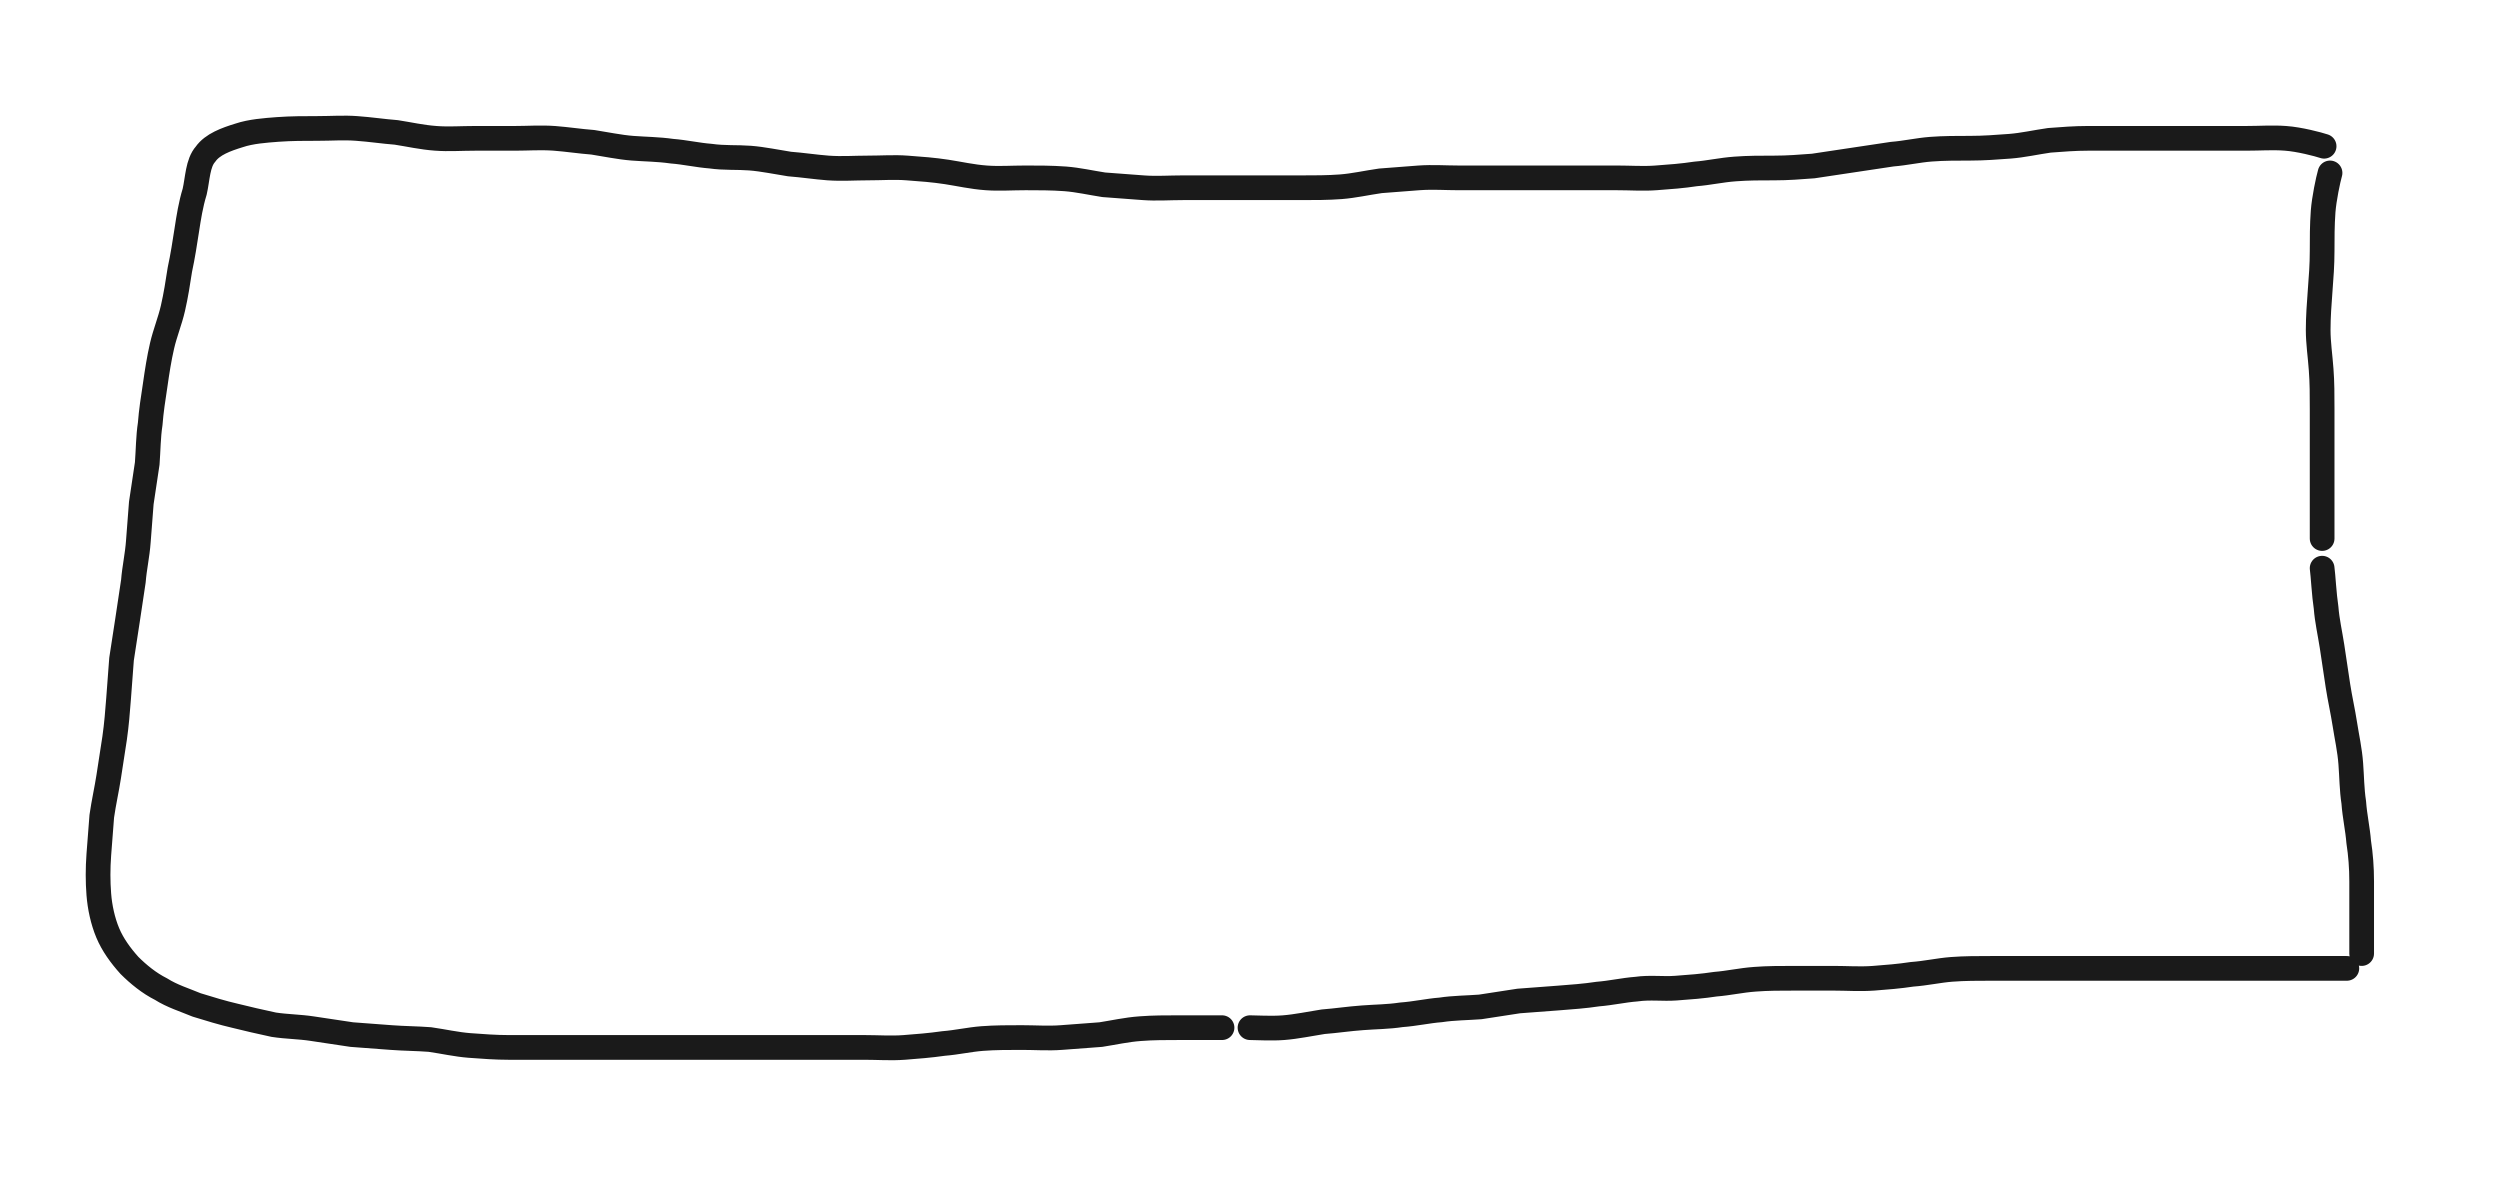
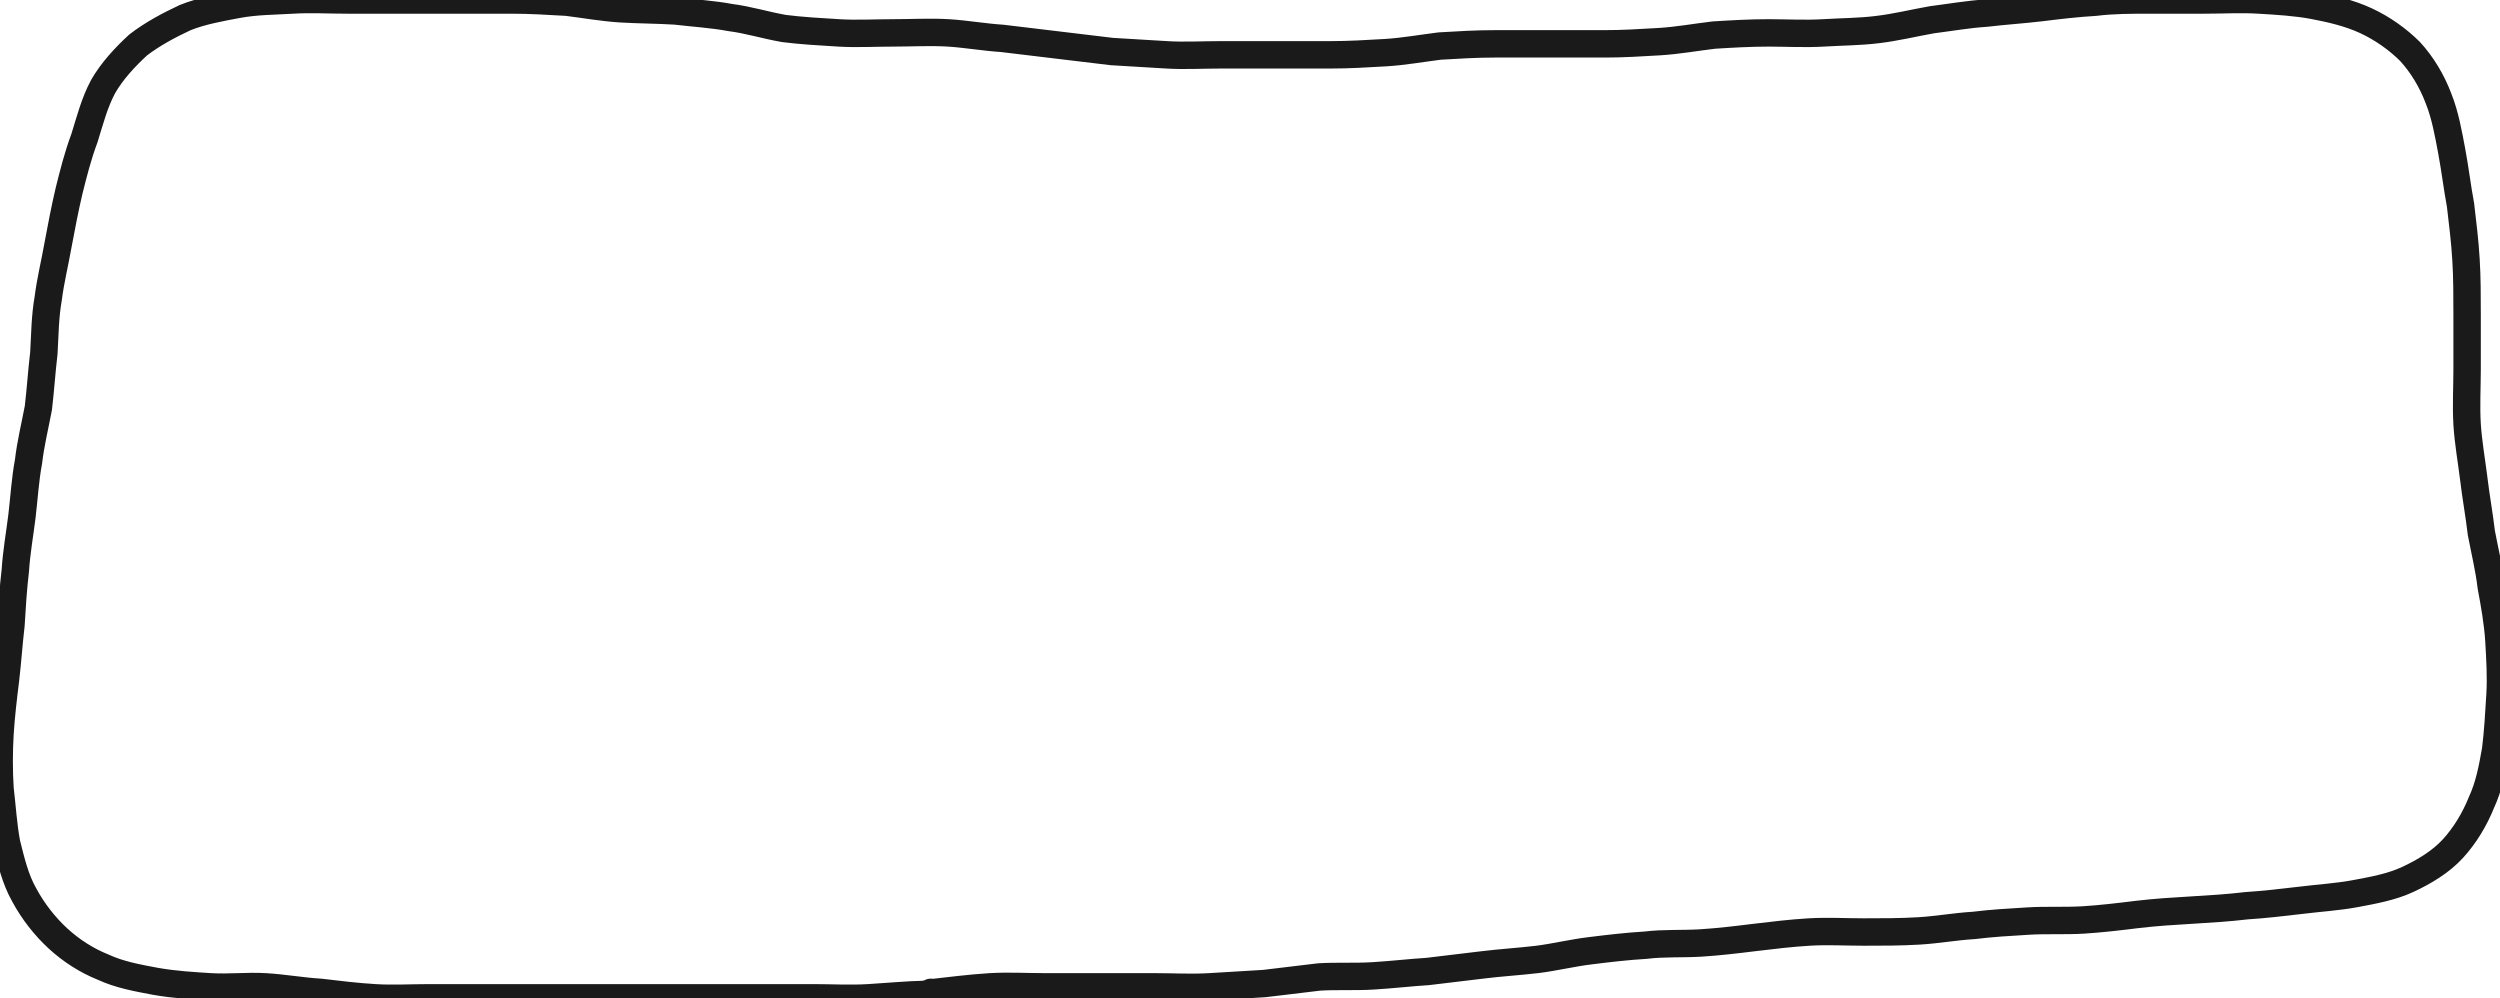
- <svg xmlns="http://www.w3.org/2000/svg" viewBox="0 0 253 120">
-   <path d="M235.2 14.8 C234.6 14.6 232.7 14.1 231.3 14.0 C230.0 13.9 228.7 14.0 227.3 14.0 C226.0 14.0 224.7 14.0 223.3 14.0 C222.0 14.0 220.7 14.0 219.3 14.0 C218.0 14.0 216.7 14.0 215.3 14.0 C214.0 14.0 212.7 14.0 211.3 14.0 C210.0 14.0 208.7 14.1 207.4 14.2 C206.0 14.4 204.7 14.7 203.4 14.8 C202.1 14.9 200.7 15.0 199.4 15.0 C198.1 15.0 196.7 15.0 195.4 15.1 C194.1 15.2 192.8 15.5 191.5 15.6 C190.1 15.8 188.8 16.0 187.5 16.2 C186.2 16.4 184.9 16.6 183.5 16.8 C182.2 16.9 180.9 17.0 179.6 17.0 C178.2 17.0 176.9 17.0 175.6 17.1 C174.2 17.2 172.9 17.5 171.6 17.6 C170.3 17.8 169.0 17.9 167.6 18.0 C166.3 18.1 165.0 18.0 163.6 18.0 C162.3 18.0 161.0 18.0 159.6 18.0 C158.3 18.0 157.0 18.0 155.6 18.0 C154.3 18.0 153.0 18.0 151.6 18.0 C150.3 18.0 149.0 18.0 147.6 18.0 C146.3 18.0 145.0 17.9 143.6 18.0 C142.3 18.1 141.0 18.2 139.7 18.3 C138.3 18.5 137.0 18.8 135.7 18.9 C134.4 19.0 133.0 19.0 131.7 19.0 C130.4 19.0 129.0 19.0 127.7 19.0 C126.4 19.0 125.0 19.0 123.7 19.0 C122.4 19.0 121.0 19.0 119.7 19.0 C118.4 19.0 117.0 19.1 115.7 19.0 C114.4 18.9 113.0 18.8 111.7 18.7 C110.4 18.5 109.1 18.2 107.8 18.1 C106.4 18.0 105.1 18.0 103.8 18.0 C102.4 18.0 101.1 18.1 99.8 18.0 C98.4 17.9 97.1 17.6 95.8 17.4 C94.5 17.2 93.2 17.1 91.8 17.0 C90.5 16.9 89.2 17.0 87.8 17.0 C86.5 17.0 85.2 17.1 83.8 17.0 C82.5 16.9 81.2 16.7 79.9 16.6 C78.6 16.4 77.2 16.1 75.9 16.0 C74.6 15.9 73.3 16.0 71.9 15.8 C70.6 15.7 69.3 15.4 68.0 15.3 C66.6 15.1 65.3 15.1 64.0 15.0 C62.7 14.9 61.3 14.6 60.0 14.4 C58.7 14.3 57.4 14.1 56.1 14.0 C54.7 13.9 53.4 14.0 52.1 14.0 C50.7 14.0 49.4 14.0 48.1 14.0 C46.7 14.0 45.4 14.1 44.1 14.0 C42.7 13.9 41.4 13.6 40.1 13.4 C38.8 13.3 37.5 13.1 36.1 13.0 C34.8 12.9 33.5 13.0 32.1 13.0 C30.8 13.0 29.5 13.0 28.1 13.1 C26.8 13.2 25.4 13.3 24.2 13.7 C22.9 14.1 21.5 14.6 20.8 15.6 C20.0 16.5 20.0 18.1 19.7 19.4 C19.3 20.7 19.1 22.0 18.9 23.3 C18.7 24.6 18.5 25.9 18.2 27.3 C18.0 28.6 17.8 29.9 17.5 31.2 C17.2 32.5 16.7 33.7 16.4 35.0 C16.1 36.3 15.9 37.6 15.7 39.0 C15.5 40.3 15.3 41.6 15.2 42.9 C15.0 44.2 15.0 45.6 14.9 46.9 C14.7 48.2 14.5 49.5 14.3 50.9 C14.2 52.2 14.1 53.5 14.0 54.8 C13.9 56.2 13.6 57.5 13.5 58.8 C13.3 60.1 13.1 61.4 12.9 62.8 C12.7 64.1 12.5 65.4 12.3 66.7 C12.2 68.0 12.1 69.4 12.0 70.7 C11.9 72.0 11.8 73.3 11.6 74.7 C11.4 76.0 11.2 77.3 11.0 78.6 C10.8 79.9 10.5 81.2 10.3 82.6 C10.2 83.9 10.1 85.2 10.0 86.5 C9.9 87.9 9.9 89.2 10.0 90.5 C10.1 91.8 10.4 93.2 10.9 94.4 C11.4 95.6 12.2 96.7 13.1 97.7 C14.0 98.6 15.1 99.5 16.3 100.1 C17.4 100.8 18.7 101.2 19.9 101.7 C21.2 102.1 22.5 102.5 23.8 102.8 C25.0 103.1 26.3 103.4 27.7 103.7 C29.0 103.9 30.3 103.9 31.6 104.1 C32.9 104.3 34.3 104.5 35.6 104.7 C36.9 104.8 38.2 104.9 39.6 105.0 C40.9 105.1 42.2 105.1 43.5 105.2 C44.9 105.4 46.2 105.7 47.5 105.8 C48.8 105.9 50.2 106.0 51.5 106.0 C52.8 106.0 54.2 106.0 55.5 106.0 C56.8 106.0 58.2 106.0 59.5 106.0 C60.8 106.0 62.2 106.0 63.5 106.0 C64.8 106.0 66.2 106.0 67.5 106.0 C68.8 106.0 70.2 106.0 71.5 106.0 C72.8 106.0 74.2 106.0 75.5 106.0 C76.8 106.0 78.2 106.0 79.5 106.0 C80.8 106.0 82.2 106.0 83.5 106.0 C84.8 106.0 86.2 106.0 87.5 106.0 C88.8 106.0 90.2 106.1 91.5 106.0 C92.8 105.9 94.1 105.8 95.5 105.6 C96.8 105.5 98.1 105.2 99.4 105.1 C100.7 105.0 102.1 105.0 103.4 105.0 C104.7 105.0 106.1 105.1 107.4 105.0 C108.7 104.9 110.1 104.8 111.4 104.7 C112.7 104.5 114.0 104.2 115.4 104.1 C116.7 104.0 118.0 104.0 119.3 104.0 C120.7 104.0 122.7 104.0 123.3 104.0 C124.0 104.0 123.5 104.0 123.5 104.0 M235.8 17.5 C235.6 18.2 235.2 20.1 235.1 21.4 C235.0 22.8 235.0 24.1 235.0 25.4 C235.0 26.8 234.9 28.1 234.8 29.4 C234.7 30.7 234.6 32.1 234.6 33.4 C234.6 34.7 234.8 36.0 234.9 37.4 C235.0 38.7 235.0 40.0 235.0 41.4 C235.0 42.7 235.0 44.0 235.0 45.4 C235.0 46.7 235.0 48.0 235.0 49.4 C235.0 50.7 235.0 52.5 235.0 53.4 C235.0 54.2 235.0 54.3 235.0 54.5 M235.0 57.5 C235.1 58.2 235.2 60.2 235.4 61.5 C235.5 62.8 235.8 64.1 236.0 65.4 C236.2 66.7 236.4 68.1 236.6 69.4 C236.8 70.7 237.1 72.0 237.3 73.3 C237.5 74.6 237.8 75.9 237.9 77.3 C238.0 78.6 238.0 79.9 238.2 81.2 C238.3 82.6 238.6 83.9 238.7 85.2 C238.9 86.5 239.0 87.8 239.0 89.2 C239.0 90.5 239.0 92.0 239.0 93.2 C239.0 94.4 239.0 95.9 239.0 96.5 M237.5 98.0 C236.8 98.0 234.8 98.0 233.5 98.0 C232.2 98.0 230.8 98.0 229.5 98.0 C228.2 98.0 226.8 98.0 225.5 98.0 C224.2 98.0 222.8 98.0 221.5 98.0 C220.2 98.0 218.8 98.0 217.5 98.0 C216.2 98.0 214.8 98.0 213.5 98.0 C212.2 98.0 210.8 98.0 209.5 98.0 C208.2 98.0 206.8 98.0 205.5 98.0 C204.2 98.0 202.8 98.0 201.5 98.0 C200.2 98.0 198.8 98.0 197.5 98.1 C196.2 98.2 194.9 98.5 193.5 98.6 C192.2 98.8 190.9 98.9 189.6 99.0 C188.2 99.1 186.9 99.0 185.6 99.0 C184.2 99.0 182.9 99.0 181.6 99.0 C180.2 99.0 178.9 99.0 177.6 99.1 C176.2 99.2 174.9 99.5 173.6 99.6 C172.3 99.8 171.0 99.9 169.6 100.0 C168.3 100.1 167.0 99.9 165.6 100.1 C164.3 100.2 163.0 100.5 161.7 100.6 C160.4 100.8 159.0 100.9 157.7 101.0 C156.4 101.1 155.1 101.2 153.7 101.3 C152.4 101.5 151.1 101.7 149.8 101.9 C148.5 102.0 147.1 102.0 145.8 102.2 C144.5 102.3 143.2 102.6 141.8 102.7 C140.5 102.9 139.2 102.9 137.9 103.0 C136.5 103.1 135.2 103.3 133.9 103.4 C132.6 103.6 131.2 103.9 129.9 104.0 C128.7 104.1 127.1 104.0 126.5 104.0" fill="none" stroke="#1a1a1a" stroke-width="2.5" vector-effect="non-scaling-stroke" stroke-linecap="round" stroke-linejoin="round" />
+ <svg xmlns="http://www.w3.org/2000/svg" viewBox="0 0 228 91">
+   <path d="M84.1 90.7 C83.2 90.7 80.8 90.9 79.2 91.0 C77.5 91.1 75.8 91.0 74.2 91.0 C72.5 91.0 70.8 91.0 69.2 91.0 C67.5 91.0 65.8 91.0 64.2 91.0 C62.5 91.0 60.8 91.0 59.2 91.0 C57.5 91.0 55.8 91.0 54.2 91.0 C52.5 91.0 50.8 91.0 49.2 91.0 C47.5 91.0 45.8 91.0 44.2 91.0 C42.5 91.0 40.8 91.0 39.2 91.0 C37.5 91.0 35.8 91.1 34.2 91.0 C32.5 90.9 30.9 90.7 29.2 90.5 C27.5 90.4 25.9 90.1 24.2 90.0 C22.6 89.9 20.9 90.1 19.2 90.0 C17.6 89.9 15.9 89.8 14.2 89.5 C12.6 89.2 10.9 88.9 9.4 88.2 C7.9 87.6 6.5 86.7 5.3 85.6 C4.1 84.5 3.0 83.1 2.2 81.6 C1.4 80.2 1.0 78.5 0.6 76.9 C0.3 75.3 0.2 73.6 0.0 71.9 C-0.1 70.3 -0.1 68.6 0.0 66.9 C0.1 65.3 0.3 63.6 0.5 62.0 C0.7 60.3 0.8 58.7 1.0 57.0 C1.1 55.3 1.2 53.7 1.4 52.0 C1.5 50.4 1.8 48.7 2.0 47.1 C2.2 45.4 2.3 43.7 2.6 42.1 C2.8 40.4 3.2 38.8 3.5 37.2 C3.7 35.5 3.8 33.9 4.0 32.2 C4.1 30.5 4.1 28.9 4.4 27.2 C4.6 25.6 5.0 24.0 5.3 22.3 C5.6 20.7 5.9 19.1 6.3 17.4 C6.7 15.8 7.1 14.2 7.7 12.6 C8.2 11.0 8.6 9.4 9.4 7.9 C10.2 6.5 11.4 5.2 12.6 4.1 C13.9 3.1 15.4 2.3 16.9 1.6 C18.4 1.0 20.1 0.7 21.7 0.4 C23.3 0.1 25.0 0.1 26.7 0.0 C28.3 -0.1 30.0 0.0 31.7 0.0 C33.3 0.0 35.0 0.0 36.7 0.0 C38.3 0.0 40.0 0.0 41.7 0.0 C43.3 0.0 45.0 -0.0 46.7 0.0 C48.3 0.0 50.0 0.1 51.7 0.2 C53.3 0.4 55.0 0.7 56.6 0.8 C58.3 0.9 60.0 0.9 61.6 1.0 C63.3 1.2 65.0 1.3 66.6 1.6 C68.2 1.8 69.8 2.3 71.5 2.6 C73.1 2.8 74.8 2.9 76.5 3.0 C78.1 3.1 79.8 3.0 81.5 3.0 C83.1 3.0 84.8 2.9 86.5 3.0 C88.1 3.1 89.8 3.4 91.4 3.5 C93.1 3.7 94.8 3.9 96.4 4.1 C98.1 4.3 99.7 4.5 101.4 4.7 C103.0 4.8 104.7 4.9 106.4 5.0 C108.0 5.1 109.7 5.0 111.4 5.0 C113.0 5.0 114.7 5.0 116.4 5.0 C118.0 5.0 119.7 5.0 121.4 5.0 C123.0 5.0 124.7 4.9 126.4 4.8 C128.0 4.7 129.7 4.4 131.3 4.2 C133.0 4.1 134.6 4.0 136.3 4.0 C138.0 4.0 139.6 4.0 141.3 4.0 C143.0 4.0 144.6 4.0 146.3 4.0 C148.0 4.0 149.6 3.9 151.3 3.8 C153.0 3.7 154.6 3.4 156.3 3.2 C157.9 3.1 159.6 3.0 161.3 3.0 C162.9 3.0 164.6 3.1 166.3 3.0 C167.9 2.9 169.6 2.9 171.2 2.7 C172.9 2.5 174.5 2.1 176.2 1.8 C177.8 1.6 179.5 1.3 181.1 1.2 C182.8 1.0 184.4 0.9 186.1 0.7 C187.7 0.5 189.4 0.3 191.1 0.2 C192.7 0.0 194.4 0.0 196.0 0.0 C197.7 -0.0 199.4 -0.0 201.0 0.0 C202.7 0.0 204.4 -0.1 206.0 0.0 C207.7 0.1 209.4 0.2 211.0 0.5 C212.6 0.8 214.3 1.2 215.8 1.9 C217.3 2.6 218.7 3.6 219.8 4.7 C220.9 5.9 221.8 7.4 222.4 9.0 C223.0 10.5 223.3 12.2 223.6 13.8 C223.9 15.4 224.1 17.1 224.4 18.7 C224.6 20.4 224.8 22.0 224.9 23.7 C225.0 25.3 225.0 27.0 225.0 28.7 C225.0 30.3 225.0 32.0 225.0 33.7 C225.0 35.3 224.9 37.0 225.0 38.7 C225.1 40.3 225.4 42.0 225.6 43.6 C225.8 45.3 226.1 46.9 226.3 48.6 C226.6 50.2 227.0 51.8 227.2 53.5 C227.5 55.1 227.8 56.8 227.9 58.4 C228.0 60.1 228.1 61.8 228.0 63.4 C227.9 65.1 227.8 66.8 227.6 68.4 C227.3 70.1 227.0 71.7 226.3 73.2 C225.7 74.7 224.8 76.2 223.7 77.4 C222.6 78.6 221.1 79.5 219.6 80.2 C218.1 80.9 216.4 81.2 214.8 81.5 C213.2 81.8 211.5 81.9 209.9 82.1 C208.2 82.3 206.5 82.5 204.9 82.6 C203.2 82.8 201.6 82.9 199.9 83.0 C198.2 83.1 196.6 83.2 194.9 83.4 C193.3 83.6 191.6 83.8 190.0 83.9 C188.3 84.0 186.6 83.9 185.0 84.0 C183.3 84.1 181.6 84.2 180.0 84.4 C178.3 84.5 176.7 84.8 175.0 84.9 C173.3 85.0 171.7 85.0 170.0 85.0 C168.3 85.0 166.7 84.9 165.0 85.0 C163.3 85.1 161.7 85.3 160.0 85.5 C158.4 85.7 156.7 85.9 155.1 86.0 C153.4 86.1 151.7 86.0 150.1 86.2 C148.4 86.3 146.7 86.5 145.1 86.7 C143.4 86.9 141.8 87.3 140.2 87.5 C138.5 87.7 136.8 87.8 135.2 88.0 C133.5 88.2 131.9 88.4 130.2 88.6 C128.6 88.7 126.9 88.9 125.2 89.0 C123.6 89.1 121.9 89.0 120.3 89.1 C118.6 89.3 116.9 89.5 115.3 89.7 C113.6 89.8 112.0 89.9 110.3 90.0 C108.6 90.1 107.0 90.0 105.3 90.0 C103.6 90.0 102.0 90.0 100.3 90.0 C98.6 90.0 97.0 90.0 95.3 90.0 C93.6 90.0 92.0 89.9 90.3 90.0 C88.6 90.1 86.2 90.4 85.3 90.5 C84.4 90.6 85.1 90.5 84.9 90.5 C84.8 90.6 85.1 90.6 84.1 90.7 Z" fill="none" stroke="#1a1a1a" stroke-width="2.5" vector-effect="non-scaling-stroke" stroke-linecap="round" stroke-linejoin="round" />
</svg>
